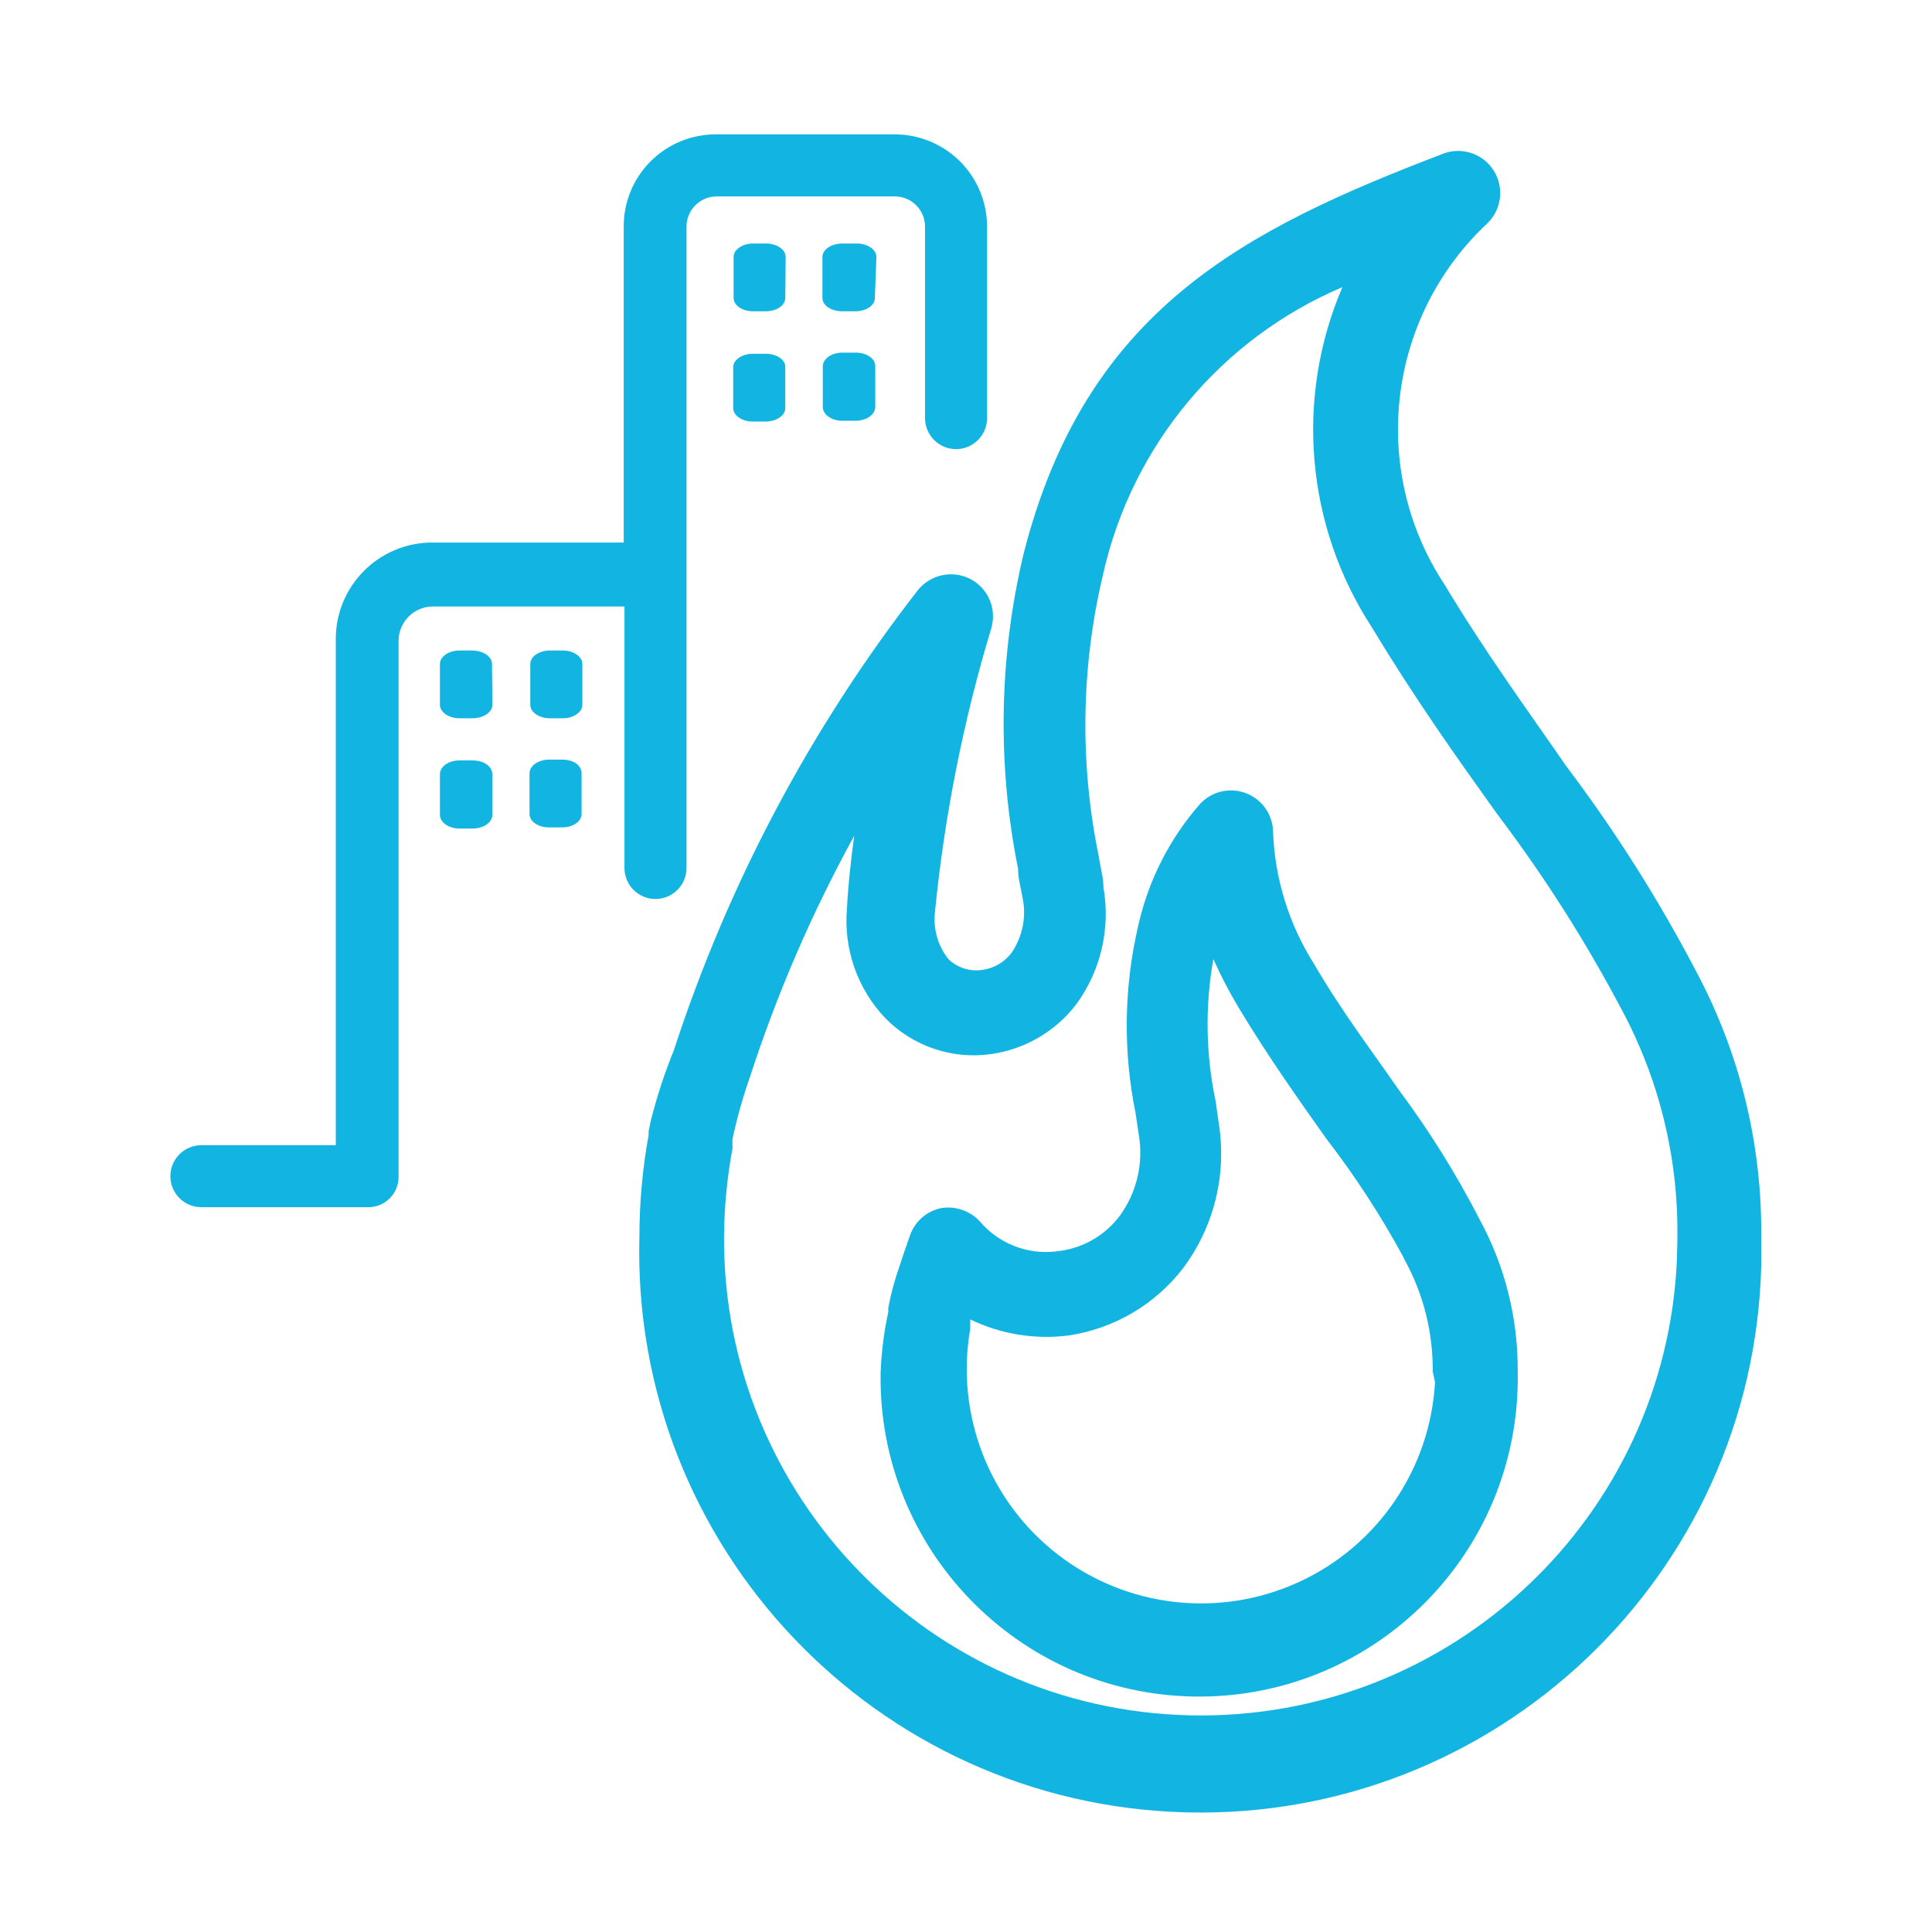
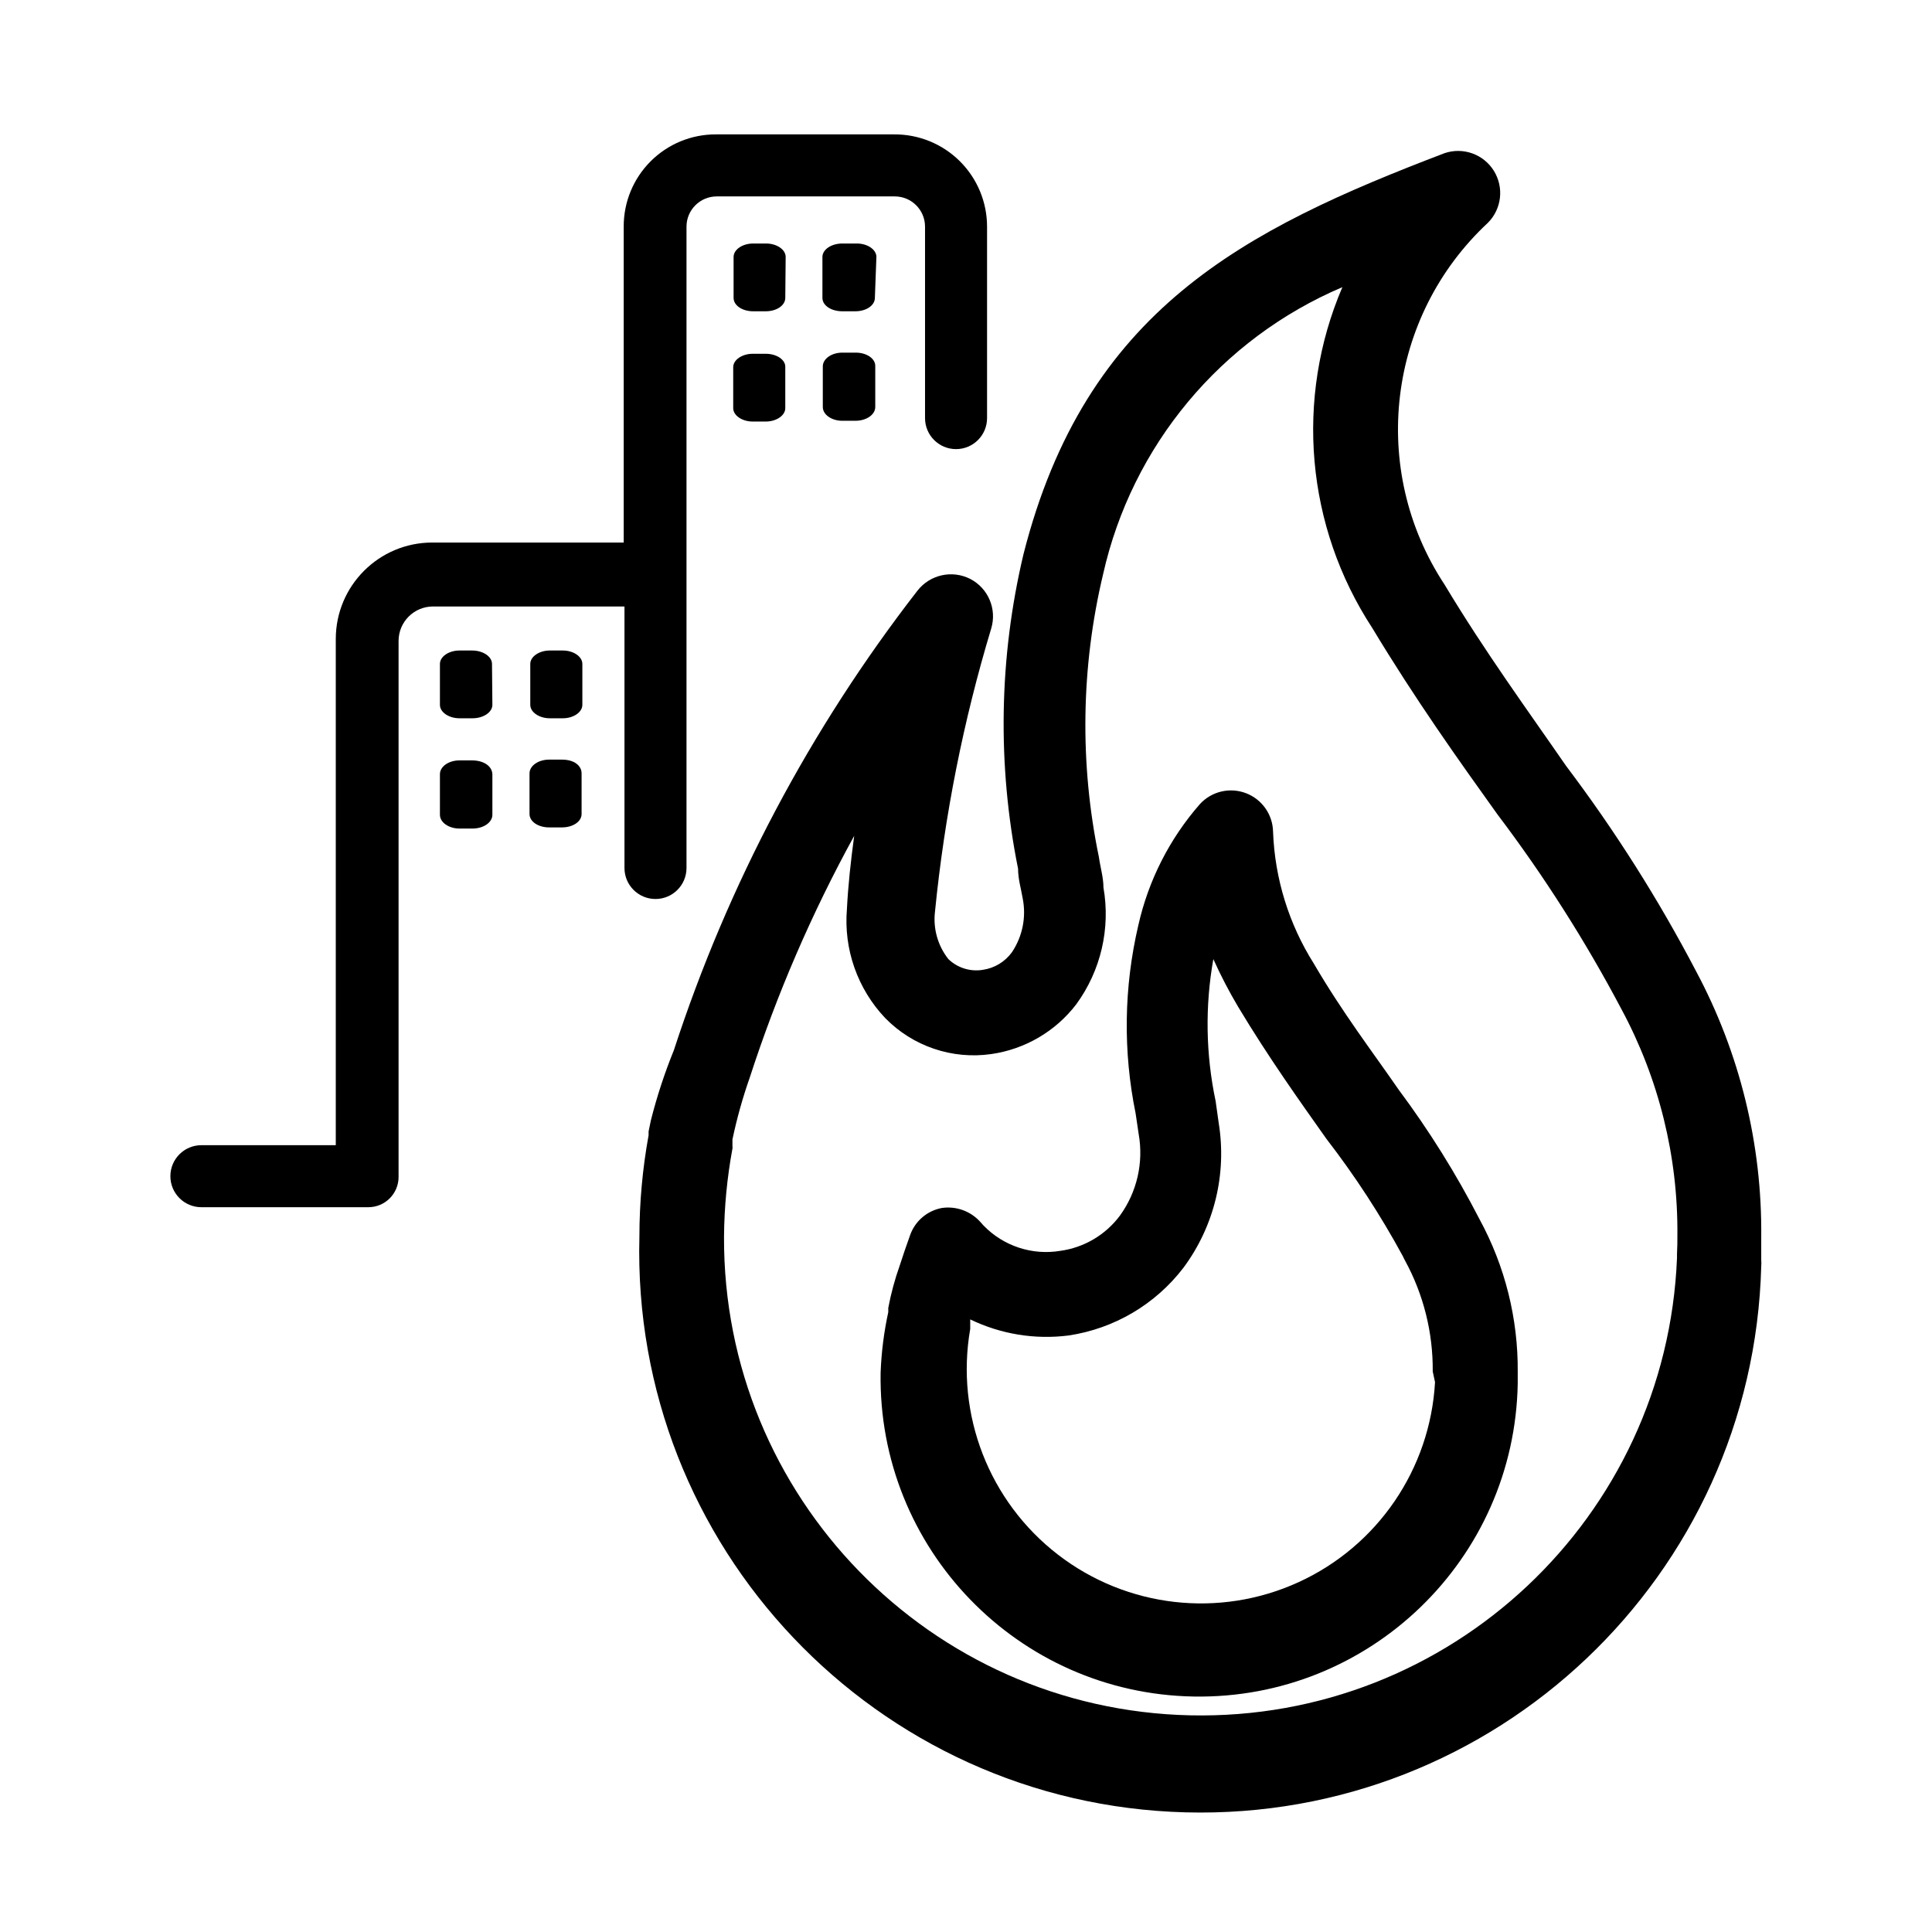
<svg xmlns="http://www.w3.org/2000/svg" id="Layer_1" data-name="Layer 1" viewBox="0 0 50.46 50.46">
  <defs>
-     <style>.cls-1{fill:#12b5e1;}</style>
+     <style>.cls-1{fill:#000;}</style>
  </defs>
  <path class="cls-1" d="M44.3,25.37A38.59,38.59,0,0,0,40.9,20c-1-1.45-2.1-2.95-3.17-4.73a7.37,7.37,0,0,1,1.13-9.45A1.1,1.1,0,0,0,37.73,4c-5.24,2-9.38,4.09-11,10.48a19.18,19.18,0,0,0-.14,8.21c0,.27.08.53.12.77a1.87,1.87,0,0,1-.28,1.41,1.14,1.14,0,0,1-.76.46,1.05,1.05,0,0,1-.9-.28,1.68,1.68,0,0,1-.35-1.24,38.91,38.91,0,0,1,1.47-7.4,1.1,1.1,0,0,0-.55-1.29,1.11,1.11,0,0,0-1.38.31,39.57,39.57,0,0,0-6.36,12A13.89,13.89,0,0,0,17,29.26l-.06.29s0,.07,0,.1a14.84,14.84,0,0,0-.24,2.65A14.65,14.65,0,0,0,46,33.07a.92.92,0,0,0,0-.16v-.13c0-.16,0-.31,0-.47A14.41,14.41,0,0,0,44.3,25.37Zm-.5,7.38v.1a12.45,12.45,0,0,1-24.89-.55A13.21,13.21,0,0,1,19.13,30a.13.13,0,0,0,0-.06l0-.18a12.81,12.81,0,0,1,.45-1.61,36.57,36.57,0,0,1,2.73-6.32c-.09.66-.16,1.31-.19,1.91a3.69,3.69,0,0,0,1,2.85,3.23,3.23,0,0,0,2.77.94,3.4,3.4,0,0,0,2.22-1.3,4,4,0,0,0,.71-3.05c0-.26-.08-.52-.12-.8A17,17,0,0,1,28.81,15a10.69,10.69,0,0,1,6.25-7.5,9.46,9.46,0,0,0,.78,8.9c1.12,1.86,2.26,3.46,3.27,4.87a37.33,37.33,0,0,1,3.24,5.09,12.23,12.23,0,0,1,1.46,5.91C43.81,32.43,43.81,32.56,43.8,32.75Z" />
  <path class="cls-1" d="M36.53,28.46c-.69-1-1.46-2-2.22-3.3a6.93,6.93,0,0,1-1.06-3.43A1.1,1.1,0,0,0,31.34,21a7.2,7.2,0,0,0-1.61,3.17,11.48,11.48,0,0,0-.07,4.91l.08.54a2.8,2.8,0,0,1-.49,2.13,2.34,2.34,0,0,1-1.56.92,2.27,2.27,0,0,1-2-.66l-.09-.1a1.13,1.13,0,0,0-1-.36,1.09,1.09,0,0,0-.83.71c-.1.28-.19.54-.27.79a7.41,7.41,0,0,0-.3,1.11s0,.09,0,.11A9,9,0,0,0,23,35.85a8.32,8.32,0,0,0,16.64.28v-.29a8.2,8.2,0,0,0-1-4A24.13,24.13,0,0,0,36.53,28.46Zm.95,7.64a6.12,6.12,0,1,1-12.14-1.39l0-.13,0-.12a4.57,4.57,0,0,0,2.57.42,4.64,4.64,0,0,0,3-1.77,5,5,0,0,0,.92-3.78l-.08-.57a9.71,9.71,0,0,1-.06-3.71,12.44,12.44,0,0,0,.65,1.25c.8,1.33,1.6,2.45,2.3,3.44a22.91,22.91,0,0,1,2,3.07,1.34,1.34,0,0,0,.06.12,5.93,5.93,0,0,1,.72,2.89Z" />
  <path class="cls-1" d="M20.52,6.71c0-.19-.23-.35-.51-.35h-.34c-.28,0-.51.16-.51.35V7.78c0,.2.23.35.51.35H20c.28,0,.51-.15.51-.35Z" />
  <path class="cls-1" d="M22.89,6.71c0-.19-.23-.35-.51-.35H22c-.29,0-.52.16-.52.35V7.78c0,.2.23.35.52.35h.34c.28,0,.51-.15.51-.35Z" />
  <path class="cls-1" d="M20,9.24h-.34c-.28,0-.51.16-.51.35v1.07c0,.19.23.35.51.35H20c.28,0,.51-.16.51-.35V9.59C20.52,9.4,20.29,9.24,20,9.24Z" />
  <path class="cls-1" d="M22.35,9.21H22c-.28,0-.51.16-.51.36v1.06c0,.2.23.36.51.36h.34c.29,0,.52-.16.52-.36V9.57C22.87,9.37,22.64,9.21,22.35,9.21Z" />
  <path class="cls-1" d="M23.35,3.51H18.7a2.4,2.4,0,0,0-2.41,2.41v8.25h-5a2.52,2.52,0,0,0-2.52,2.52V29.91H5.26a.81.81,0,1,0,0,1.62H9.62a.79.79,0,0,0,.79-.79v-14a.9.9,0,0,1,.9-.9h5v6.83a.81.81,0,0,0,1.62,0V5.92a.79.79,0,0,1,.79-.79h4.65a.79.79,0,0,1,.79.79v5a.81.81,0,0,0,1.62,0v-5A2.41,2.41,0,0,0,23.35,3.51Z" />
  <path class="cls-1" d="M12.85,17.34c0-.19-.23-.35-.52-.35H12c-.28,0-.51.16-.51.35v1.07c0,.19.23.35.51.35h.34c.29,0,.52-.16.52-.35Z" />
  <path class="cls-1" d="M15.21,17.34c0-.19-.23-.35-.51-.35h-.34c-.28,0-.51.16-.51.35v1.07c0,.19.23.35.51.35h.34c.28,0,.51-.16.51-.35Z" />
  <path class="cls-1" d="M12.33,19.86H12c-.28,0-.51.16-.51.36v1.06c0,.2.23.36.51.36h.34c.29,0,.52-.16.52-.36V20.22C12.85,20,12.62,19.86,12.33,19.86Z" />
  <path class="cls-1" d="M14.68,19.84h-.34c-.28,0-.51.16-.51.36v1.06c0,.2.23.35.51.35h.34c.28,0,.51-.15.51-.35V20.2C15.19,20,15,19.84,14.68,19.84Z" />
</svg>
